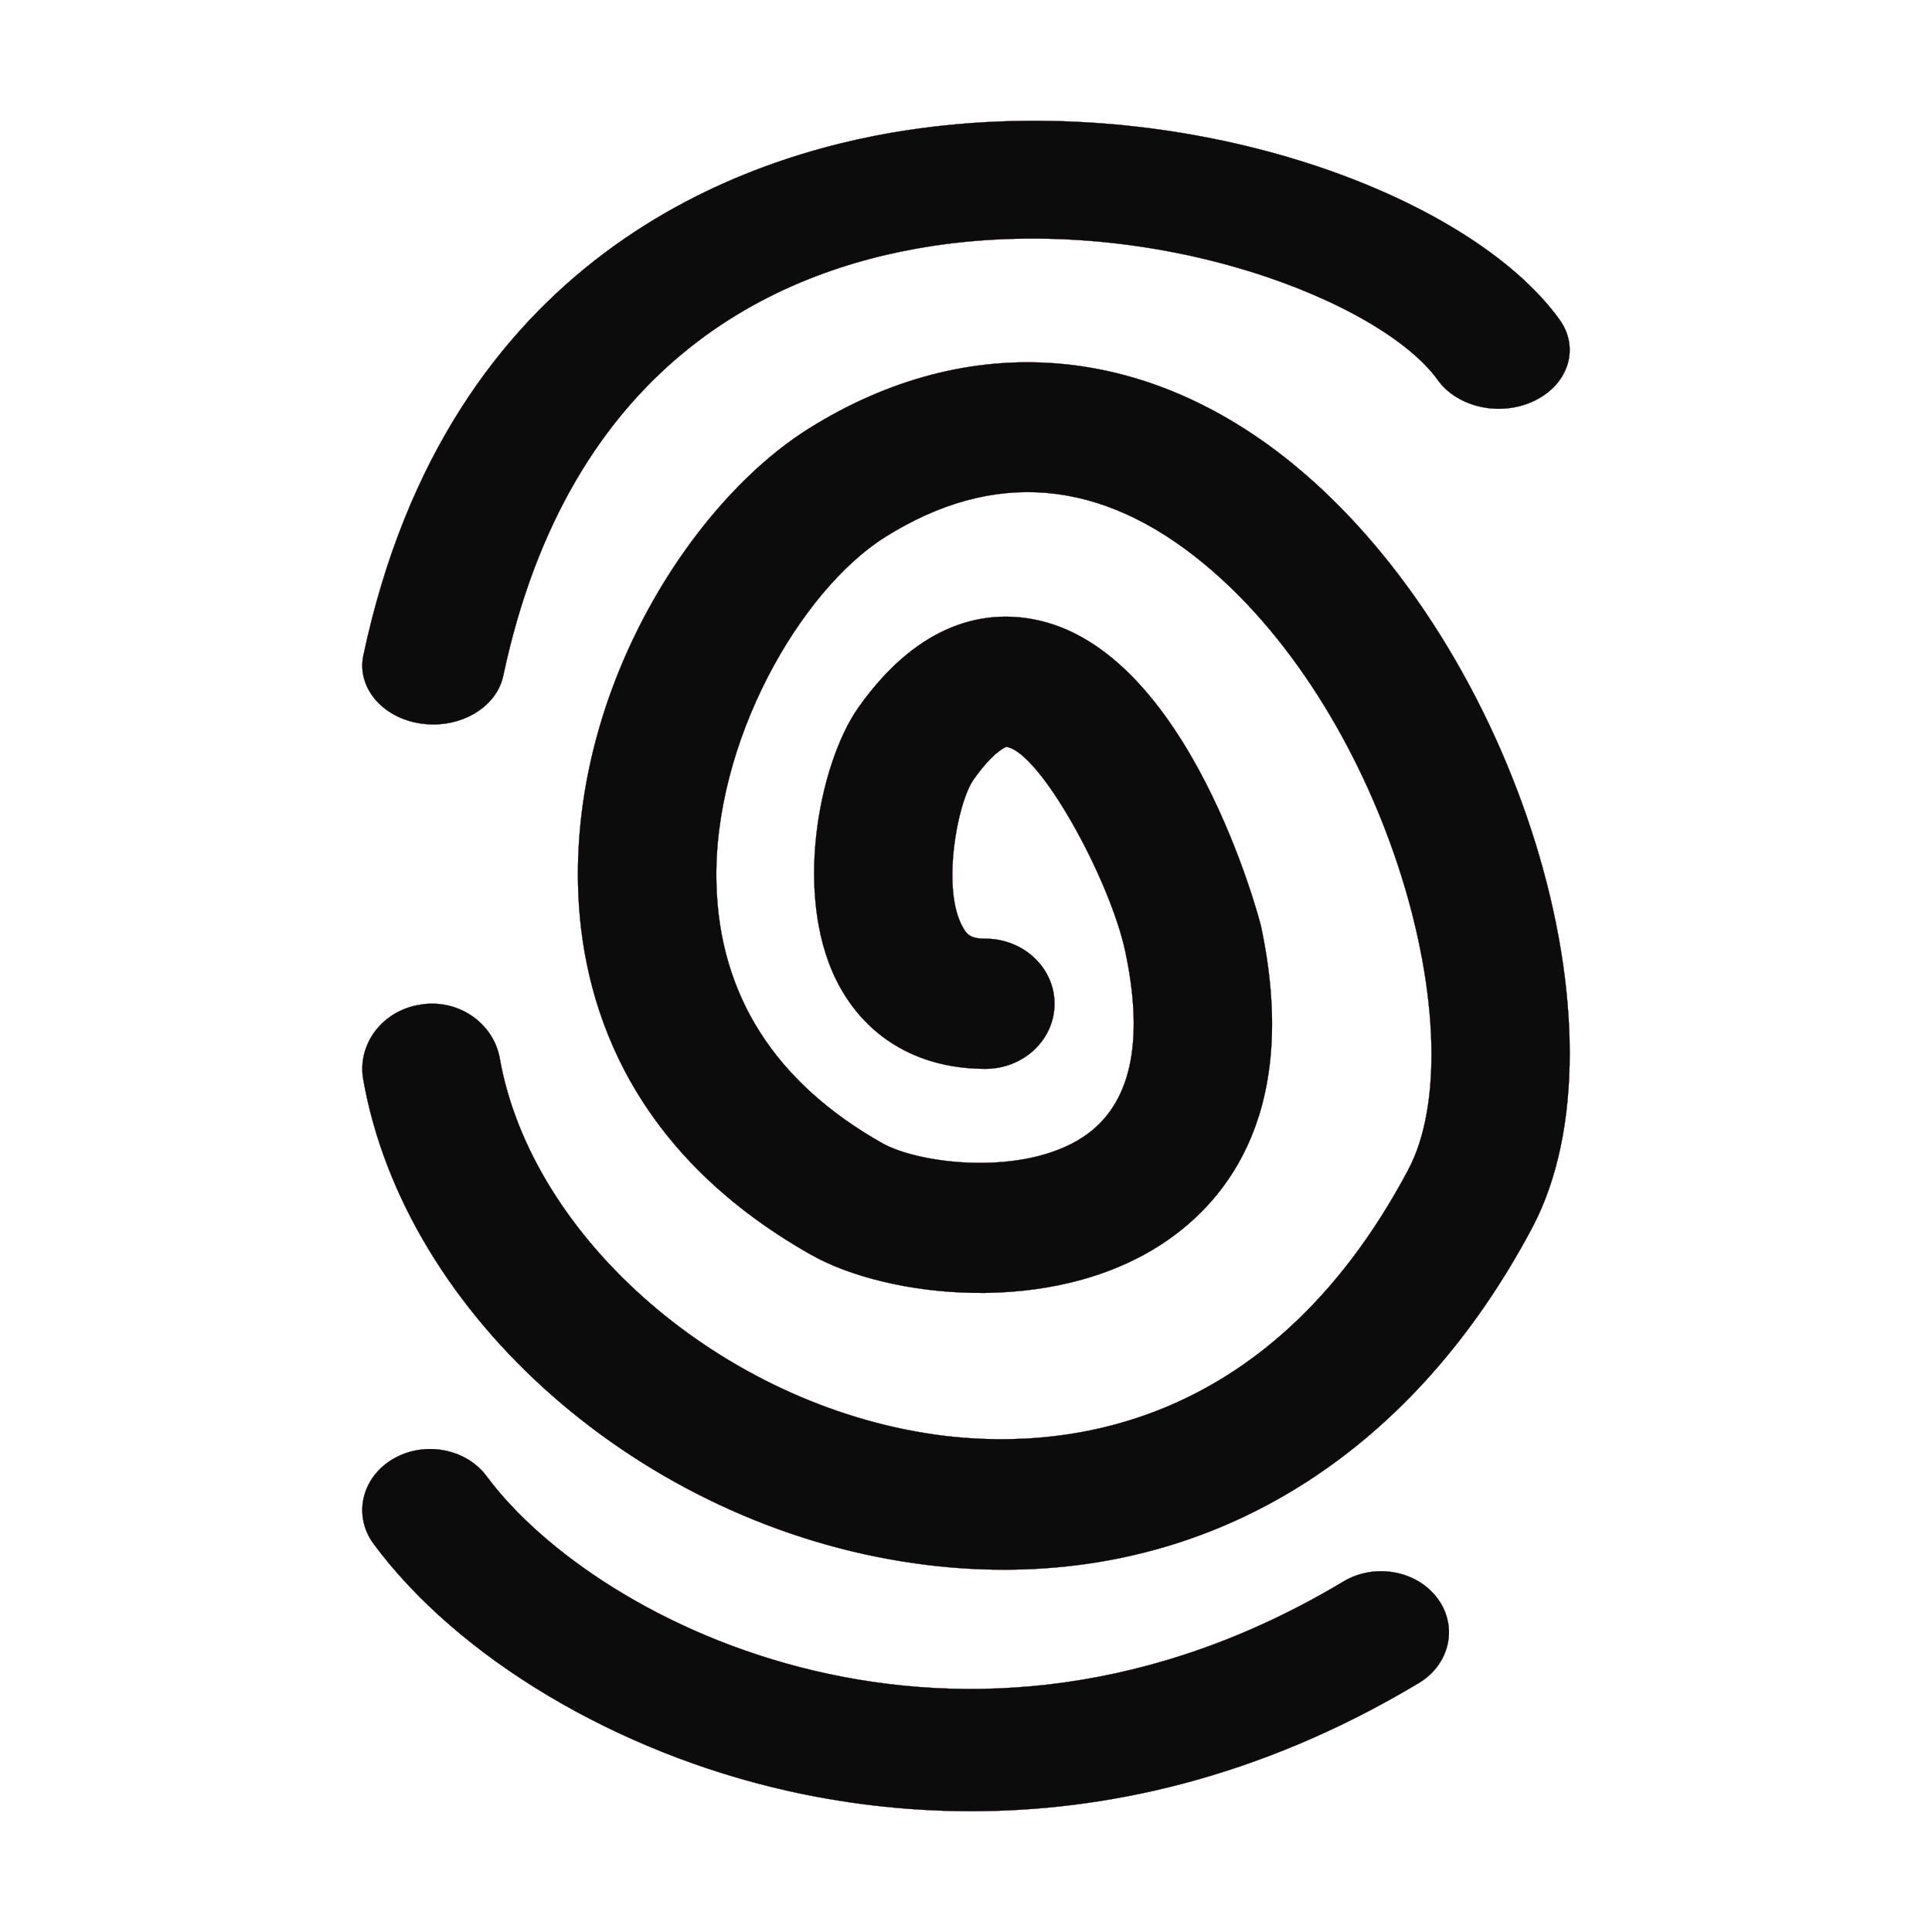
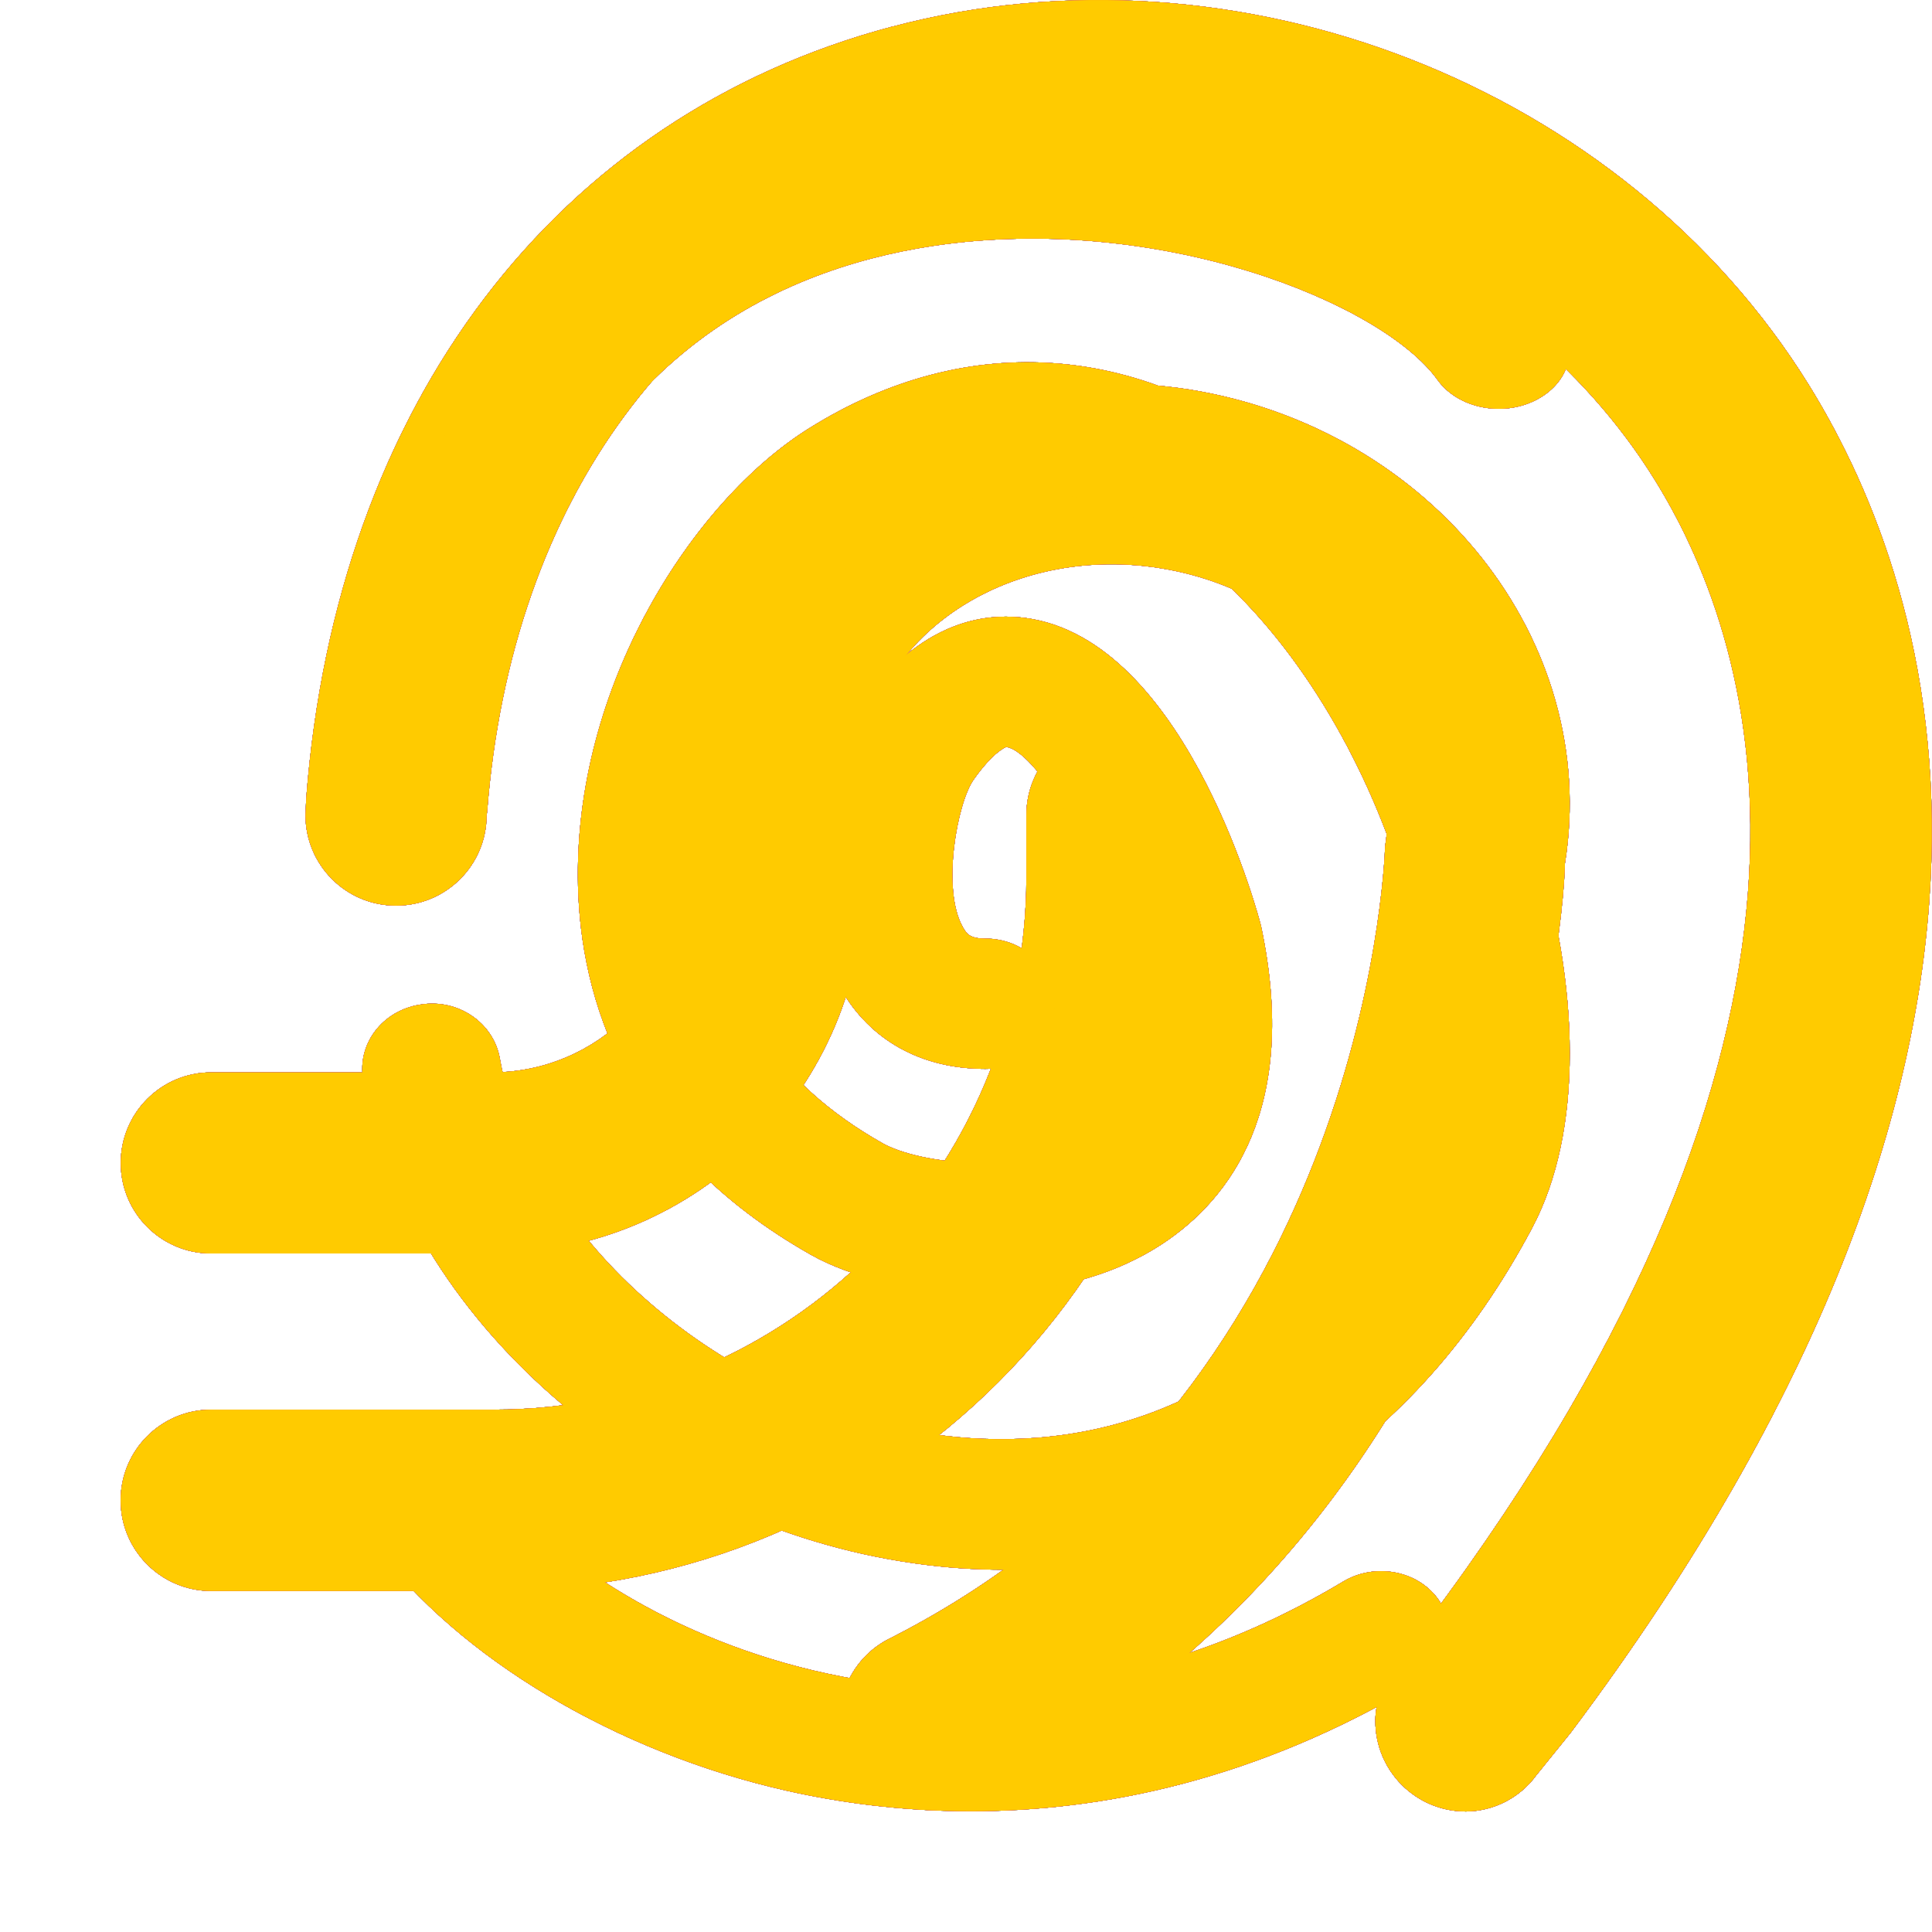
- <svg xmlns="http://www.w3.org/2000/svg" width="32" height="32" viewBox="0 0 32 32">
+ <svg xmlns="http://www.w3.org/2000/svg" width="32" height="32" viewBox="0 0 16 16">
  <style>
  g:not(:target) {
    display: none;
  }
</style>
-   <symbol id="icon">
-     <path d="M7.177,12 C7.11,12 7.041,11.995 6.972,11.985 C6.333,11.892 5.905,11.386 6.018,10.855 C7.418,4.263 12.261,2.575 15.024,2.156 C19.645,1.457 24.341,3.215 25.834,5.297 C26.166,5.76 25.984,6.359 25.424,6.634 C24.865,6.91 24.144,6.756 23.812,6.293 C22.892,5.01 19.175,3.511 15.448,4.074 C12.808,4.475 9.431,6.036 8.336,11.194 C8.235,11.667 7.738,12 7.177,12 Z M16.631,26 C16.145,26 15.651,25.966 15.148,25.894 C10.638,25.257 6.712,21.811 6.016,17.881 C5.912,17.293 6.334,16.738 6.958,16.64 C7.585,16.534 8.173,16.941 8.278,17.527 C8.809,20.526 11.977,23.264 15.489,23.761 C17.398,24.028 20.959,23.822 23.322,19.379 C24.463,17.233 23.005,11.881 19.952,9.347 C18.238,7.924 16.457,7.769 14.663,8.895 C13.265,9.771 11.807,12.286 11.867,14.629 C11.913,16.484 12.839,17.933 14.617,18.936 C15.221,19.276 16.941,19.493 17.942,18.83 C18.726,18.31 18.959,17.276 18.637,15.758 C18.382,14.565 17.222,12.445 16.666,12.371 C16.669,12.372 16.467,12.431 16.128,12.91 C15.855,13.294 15.59,14.73 15.948,15.358 C16.014,15.476 16.073,15.547 16.32,15.547 C16.953,15.547 17.467,16.029 17.467,16.625 C17.467,17.221 16.954,17.704 16.321,17.704 C15.264,17.704 14.414,17.234 13.927,16.377 C13.108,14.939 13.554,12.655 14.22,11.714 C15.254,10.256 16.363,10.115 17.112,10.256 C19.707,10.739 20.876,15.291 20.886,15.336 C21.53,18.365 20.359,19.867 19.264,20.593 C17.415,21.819 14.692,21.494 13.438,20.786 C10.328,19.031 9.62,16.498 9.574,14.681 C9.49,11.364 11.478,8.3 13.392,7.1 C16.042,5.438 18.988,5.668 21.471,7.729 C25.118,10.757 27.087,17.123 25.375,20.343 C23.433,23.995 20.298,26 16.631,26 Z M16.085,30 C14.935,30 13.905,29.856 13.039,29.661 C10.211,29.026 7.587,27.46 6.189,25.574 C5.844,25.108 5.984,24.48 6.501,24.17 C7.017,23.86 7.716,23.986 8.061,24.451 C9.895,26.925 15.94,29.978 22.251,26.194 C22.768,25.884 23.466,26.009 23.811,26.475 C24.155,26.94 24.016,27.567 23.499,27.878 C20.799,29.496 18.232,30 16.085,30 Z" />
+   <symbol id="icon-nova">
+     <path d="M7.389.221c2.86-.759 6.055.488 7.591 2.967 1.081 1.746 2.262 5.516-1.971 11.16l-.286.354a.73.73 0 0 1-.583.3.75.75 0 0 1-.75-.75c0-.16.061-.3.147-.423l.273-.382c3.7-4.93 2.776-8.05 1.896-9.47-1.196-1.93-3.69-2.899-5.932-2.305-2.141.568-3.54 2.457-3.74 5.053l-.004.025a.75.75 0 0 1-1.5 0l.006-.138C2.787 3.35 4.602.96 7.39.22" />
+     <path d="M5.666 5.977c.296-1.84 2.175-3.067 4.184-2.751 2.012.324 3.407 2.084 3.11 3.925.004.147-.223 5.437-4.986 7.79l-.001-.001a.75.75 0 0 1-.59-1.378c3.893-1.983 4.082-6.359 4.088-6.554.174-1.12-.664-2.11-1.859-2.302-1.175-.19-2.262.461-2.455 1.455v1.14a3.084 3.084 0 0 1-3.08 3.08H1.75a.75.75 0 0 1 0-1.5h2.326a1.583 1.583 0 0 0 1.58-1.58z" />
+     <path d="M9.25 6a.75.75 0 0 1 .75.75v.516a5.91 5.91 0 0 1-5.91 5.91H1.75a.751.751 0 0 1 0-1.502h2.34a4.41 4.41 0 0 0 4.41-4.41V6.75A.75.75 0 0 1 9.25 6" />
  </symbol>
-   <g id="blue" fill="#37adff">
-     <use href="#icon" />
+   <symbol id="icon-proton">
+     <path d="M3.589,6 C3.555,6 3.521,5.998 3.486,5.992 C3.166,5.946 2.953,5.693 3.009,5.428 C3.709,2.132 6.131,1.288 7.512,1.078 C9.822,0.729 12.17,1.608 12.917,2.649 C13.083,2.88 12.992,3.179 12.712,3.317 C12.433,3.455 12.072,3.378 11.906,3.147 C11.446,2.505 9.588,1.756 7.724,2.037 C6.404,2.237 4.715,3.018 4.168,5.597 C4.117,5.833 3.869,6 3.589,6 Z M8.316,13 C8.073,13 7.825,12.983 7.574,12.947 C5.319,12.629 3.356,10.906 3.008,8.94 C2.956,8.647 3.167,8.369 3.479,8.32 C3.792,8.267 4.087,8.47 4.139,8.764 C4.404,10.263 5.988,11.632 7.744,11.88 C8.699,12.014 10.48,11.911 11.661,9.69 C12.231,8.617 11.502,5.941 9.976,4.673 C9.119,3.962 8.229,3.885 7.331,4.447 C6.632,4.886 5.904,6.143 5.933,7.314 C5.956,8.242 6.419,8.966 7.309,9.468 C7.611,9.638 8.471,9.747 8.971,9.415 C9.363,9.155 9.48,8.638 9.318,7.879 C9.191,7.282 8.611,6.223 8.333,6.186 C8.335,6.186 8.233,6.216 8.064,6.455 C7.927,6.647 7.795,7.365 7.974,7.679 C8.007,7.738 8.036,7.773 8.16,7.773 C8.477,7.773 8.733,8.014 8.733,8.312 C8.733,8.61 8.477,8.852 8.161,8.852 C7.632,8.852 7.207,8.617 6.963,8.189 C6.554,7.469 6.777,6.327 7.11,5.857 C7.627,5.128 8.182,5.058 8.556,5.128 C9.853,5.37 10.438,7.645 10.443,7.668 C10.765,9.182 10.18,9.933 9.632,10.297 C8.708,10.91 7.346,10.747 6.719,10.393 C5.164,9.515 4.81,8.249 4.787,7.34 C4.745,5.682 5.739,4.15 6.696,3.55 C8.021,2.719 9.494,2.834 10.736,3.865 C12.559,5.378 13.544,8.562 12.687,10.172 C11.716,11.998 10.149,13 8.316,13 Z M8.042,15 C7.467,15 6.952,14.928 6.52,14.831 C5.106,14.513 3.793,13.73 3.095,12.787 C2.922,12.554 2.992,12.24 3.251,12.085 C3.508,11.93 3.858,11.993 4.031,12.225 C4.947,13.463 7.97,14.989 11.125,13.097 C11.384,12.942 11.733,13.004 11.905,13.237 C12.078,13.47 12.008,13.784 11.75,13.939 C10.399,14.748 9.116,15 8.042,15 Z" />
+   </symbol>
+   <g id="blue-nova" fill="#37adff">
+     <use href="#icon-nova" />
  </g>
-   <g id="turquoise" fill="#00c79a">
-     <use href="#icon" />
+   <g id="blue-proton" fill="#37adff">
+     <use href="#icon-proton" />
  </g>
-   <g id="green" fill="#51cd00">
-     <use href="#icon" />
+   <g id="cyan-nova" fill="#00c79a">
+     <use href="#icon-nova" />
  </g>
-   <g id="yellow" fill="#ffcb00">
-     <use href="#icon" />
+   <g id="cyan-proton" fill="#00c79a">
+     <use href="#icon-proton" />
  </g>
-   <g id="orange" fill="#ff9f00">
-     <use href="#icon" />
+   <g id="gray-dark-nova" fill="#F9F9FA">
+     <use href="#icon-nova" />
  </g>
-   <g id="red" fill="#ff613d">
-     <use href="#icon" />
+   <g id="gray-dark-proton" fill="#F9F9FA">
+     <use href="#icon-proton" />
  </g>
-   <g id="pink" fill="#ff4bda">
-     <use href="#icon" />
+   <g id="gray-light-nova" fill="#0C0C0D">
+     <use href="#icon-nova" />
  </g>
-   <g id="purple" fill="#af51f5">
-     <use href="#icon" />
+   <g id="gray-light-proton" fill="#0C0C0D">
+     <use href="#icon-proton" />
  </g>
-   <g id="toolbar-dark" fill="#F9F9FA">
-     <use href="#icon" />
+   <g id="green-nova" fill="#51cd00">
+     <use href="#icon-nova" />
  </g>
-   <g id="toolbar-light" fill="#0C0C0D">
-     <use href="#icon" />
+   <g id="green-proton" fill="#51cd00">
+     <use href="#icon-proton" />
+   </g>
+   <g id="orange-nova" fill="#ff9f00">
+     <use href="#icon-nova" />
+   </g>
+   <g id="orange-proton" fill="#ff9f00">
+     <use href="#icon-proton" />
+   </g>
+   <g id="pink-nova" fill="#ff4bda">
+     <use href="#icon-nova" />
+   </g>
+   <g id="pink-proton" fill="#ff4bda">
+     <use href="#icon-proton" />
+   </g>
+   <g id="purple-nova" fill="#af51f5">
+     <use href="#icon-nova" />
+   </g>
+   <g id="purple-proton" fill="#af51f5">
+     <use href="#icon-proton" />
+   </g>
+   <g id="red-nova" fill="#ff613d">
+     <use href="#icon-nova" />
+   </g>
+   <g id="red-proton" fill="#ff613d">
+     <use href="#icon-proton" />
+   </g>
+   <g id="yellow-nova" fill="#ffcb00">
+     <use href="#icon-nova" />
+   </g>
+   <g id="yellow-proton" fill="#ffcb00">
+     <use href="#icon-proton" />
  </g>
</svg>
